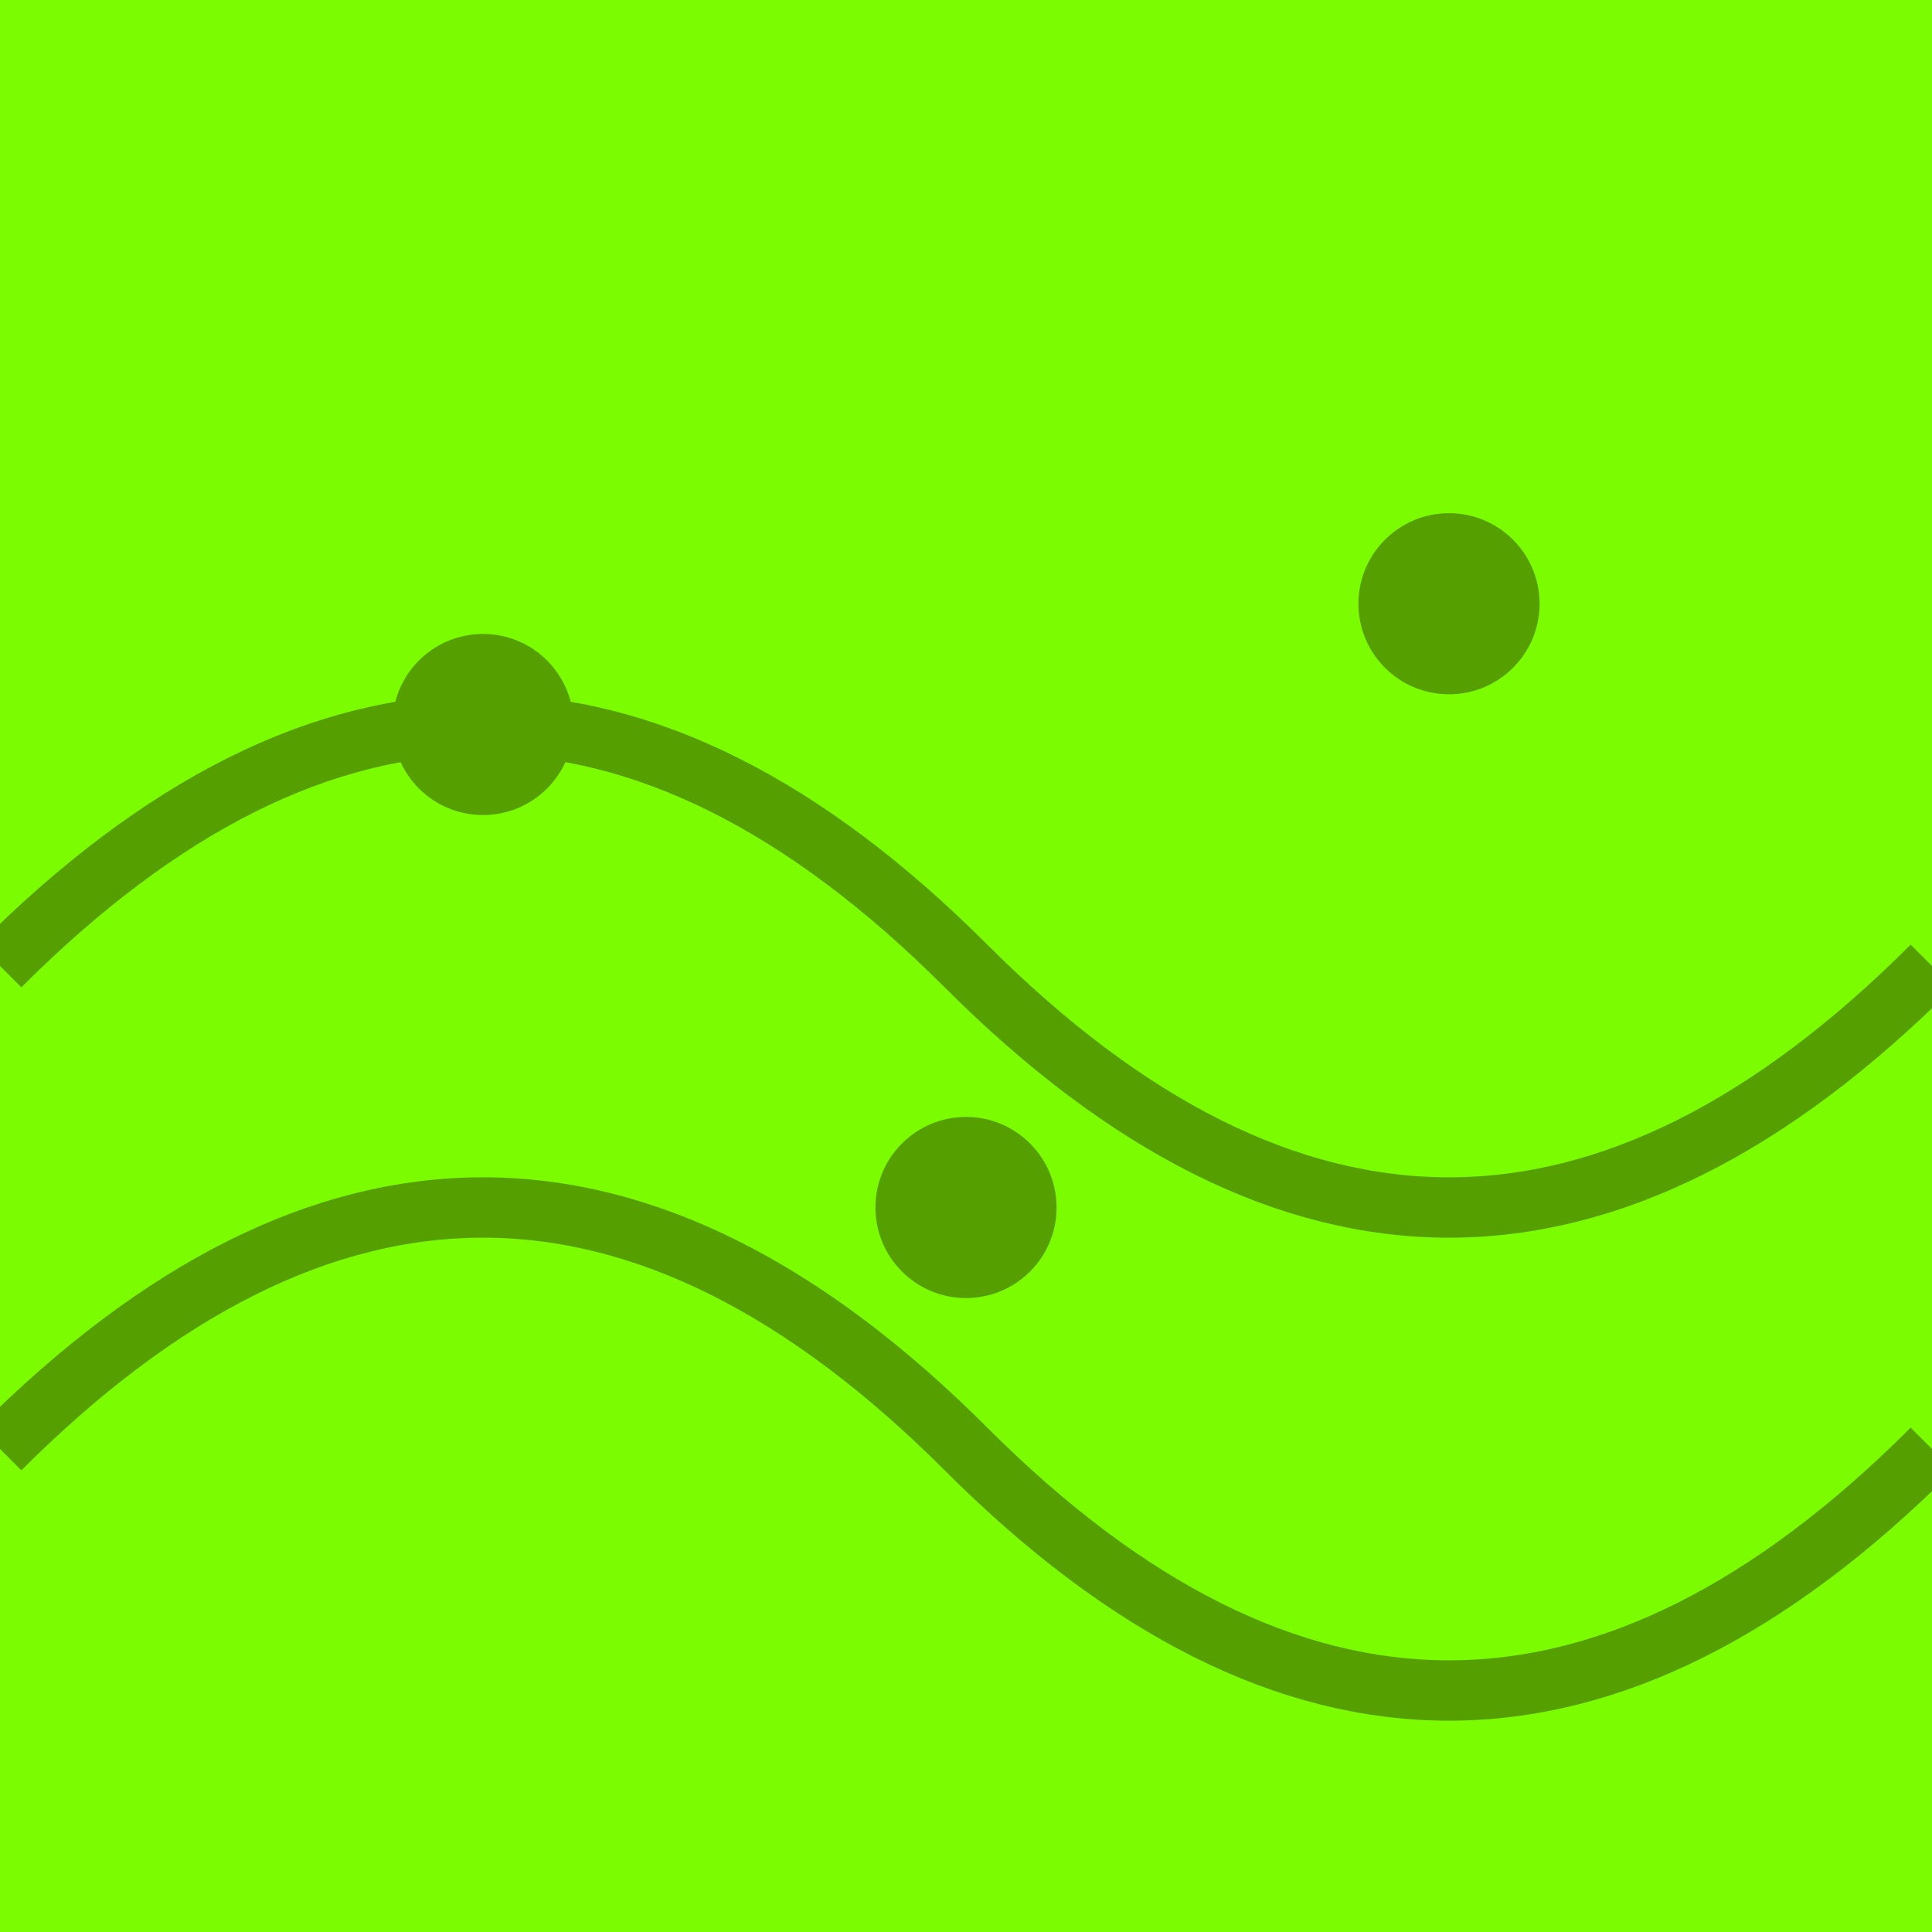
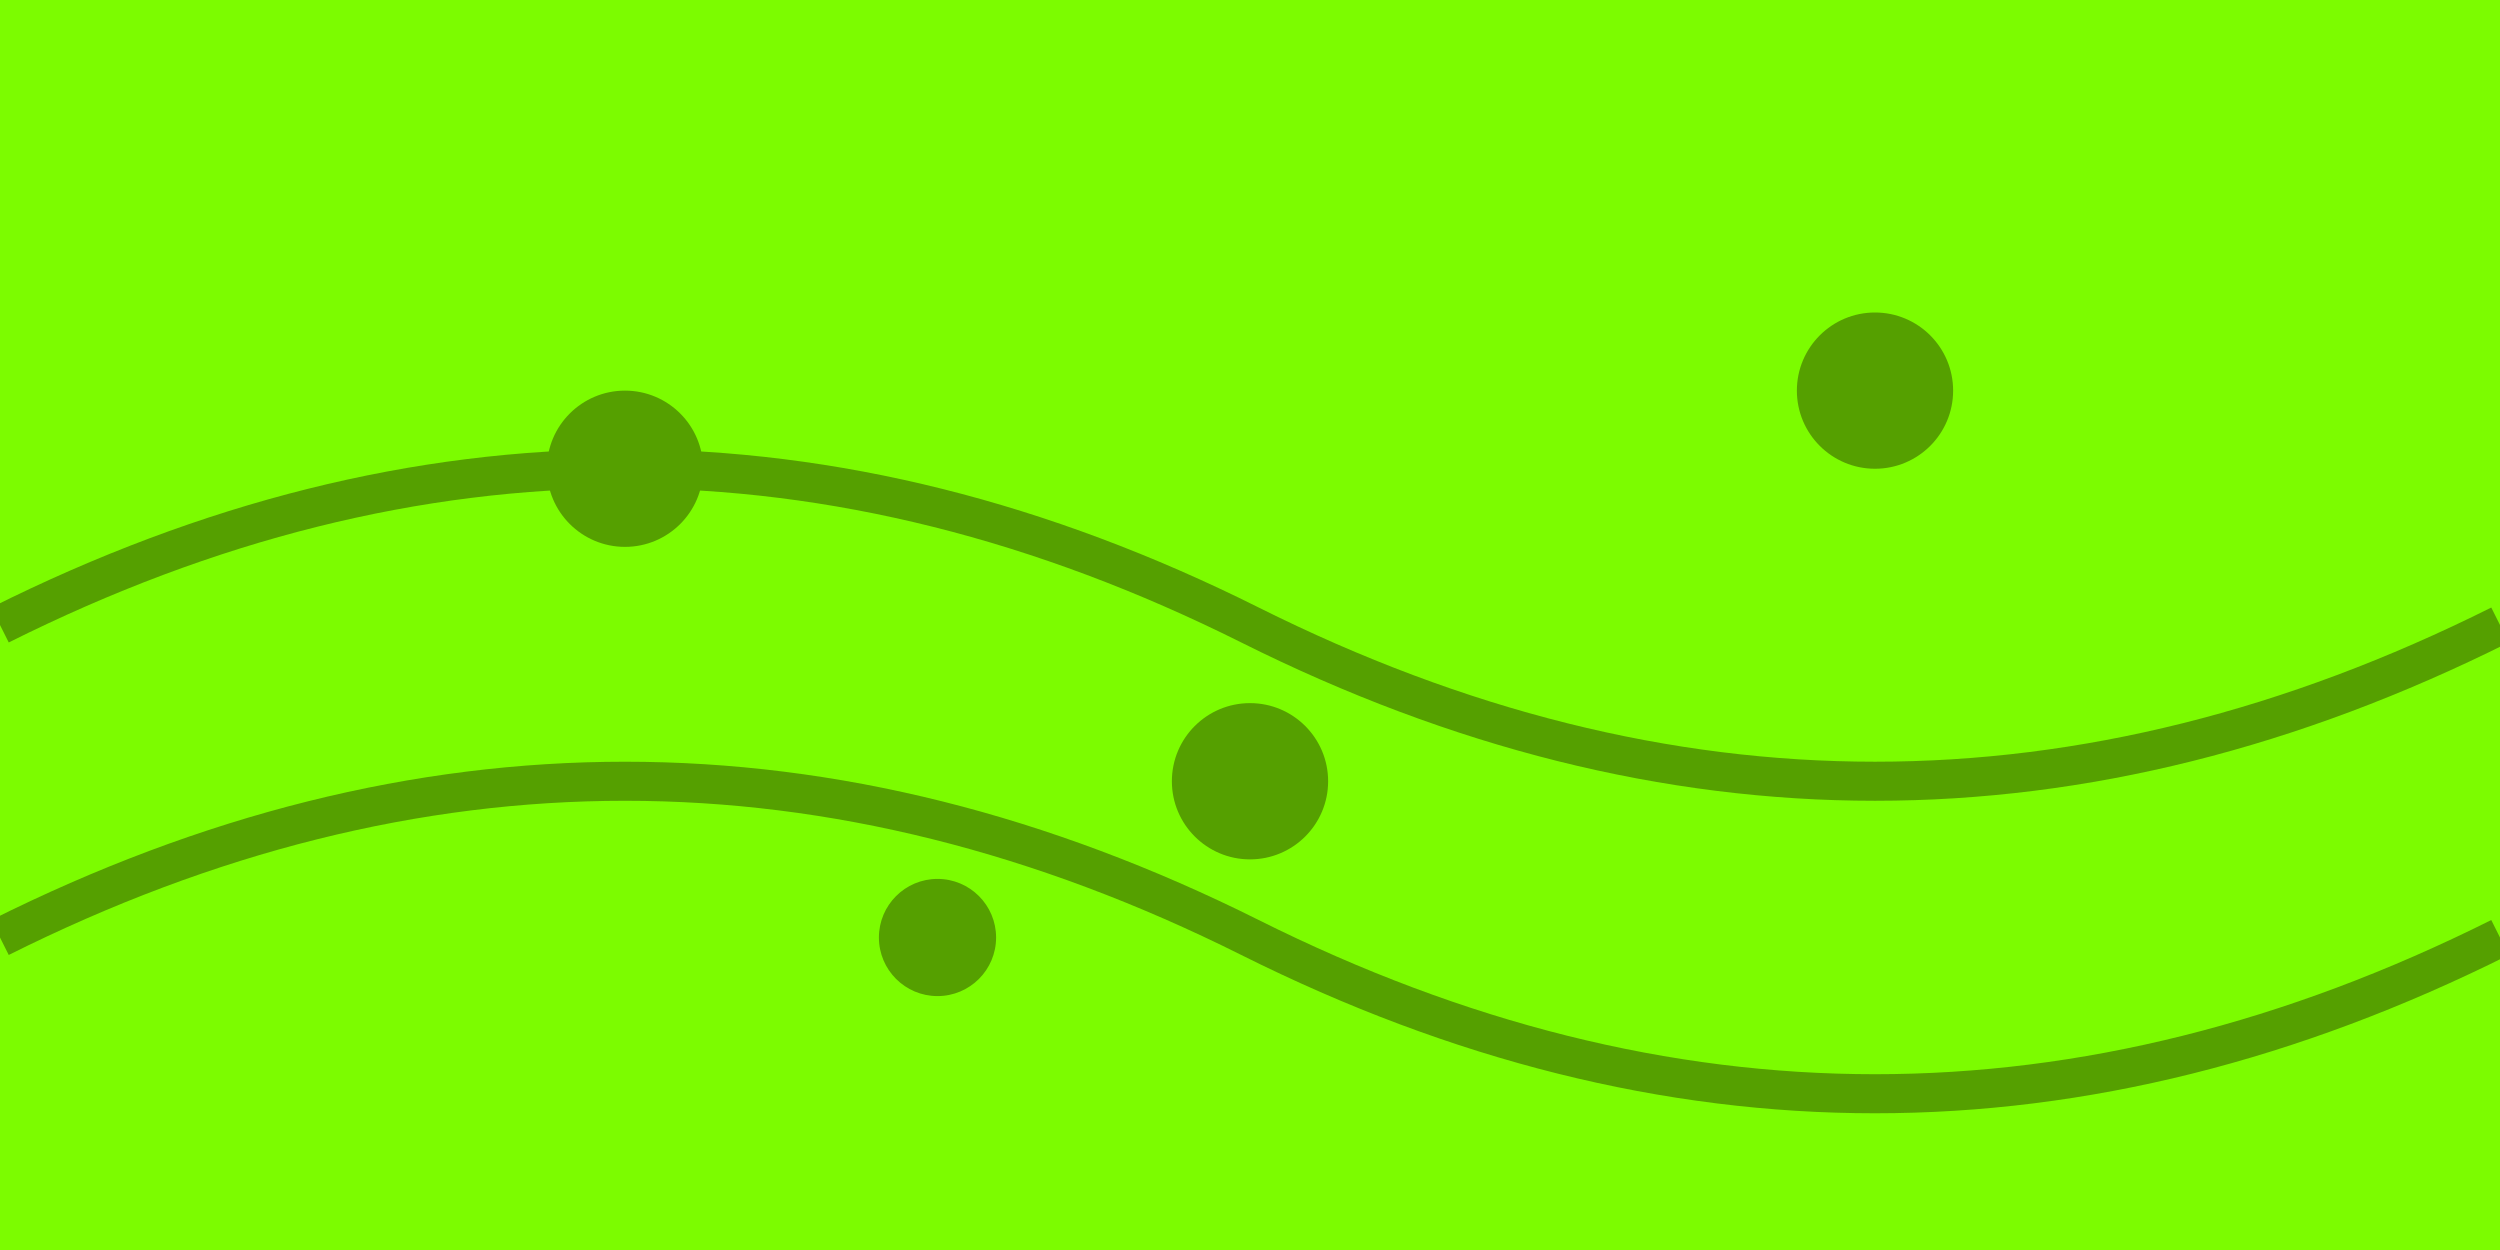
- <svg xmlns="http://www.w3.org/2000/svg" width="64" height="64" viewBox="0 0 64 64">
-   <rect width="64" height="64" fill="#7cfc00" />
-   <path d="M0,32 Q16,16 32,32 T64,32" stroke="#55a000" stroke-width="2" fill="none" />
-   <path d="M0,48 Q16,32 32,48 T64,48" stroke="#55a000" stroke-width="2" fill="none" />
-   <circle cx="16" cy="24" r="3" fill="#55a000" />
-   <circle cx="48" cy="20" r="3" fill="#55a000" />
-   <circle cx="32" cy="40" r="3" fill="#55a000" />
+ <svg xmlns="http://www.w3.org/2000/svg" width="64" height="32" viewBox="0 0 64 32">
+   <rect width="64" height="32" fill="#7cfc00" />
+   <path d="M0,16 Q16,8 32,16 T64,16" stroke="#55a000" stroke-width="1" fill="none" />
+   <path d="M0,24 Q16,16 32,24 T64,24" stroke="#55a000" stroke-width="1" fill="none" />
+   <circle cx="16" cy="12" r="2" fill="#55a000" />
+   <circle cx="48" cy="10" r="2" fill="#55a000" />
+   <circle cx="32" cy="20" r="2" fill="#55a000" />
+   <circle cx="24" cy="24" r="1.5" fill="#55a000" />
</svg>
